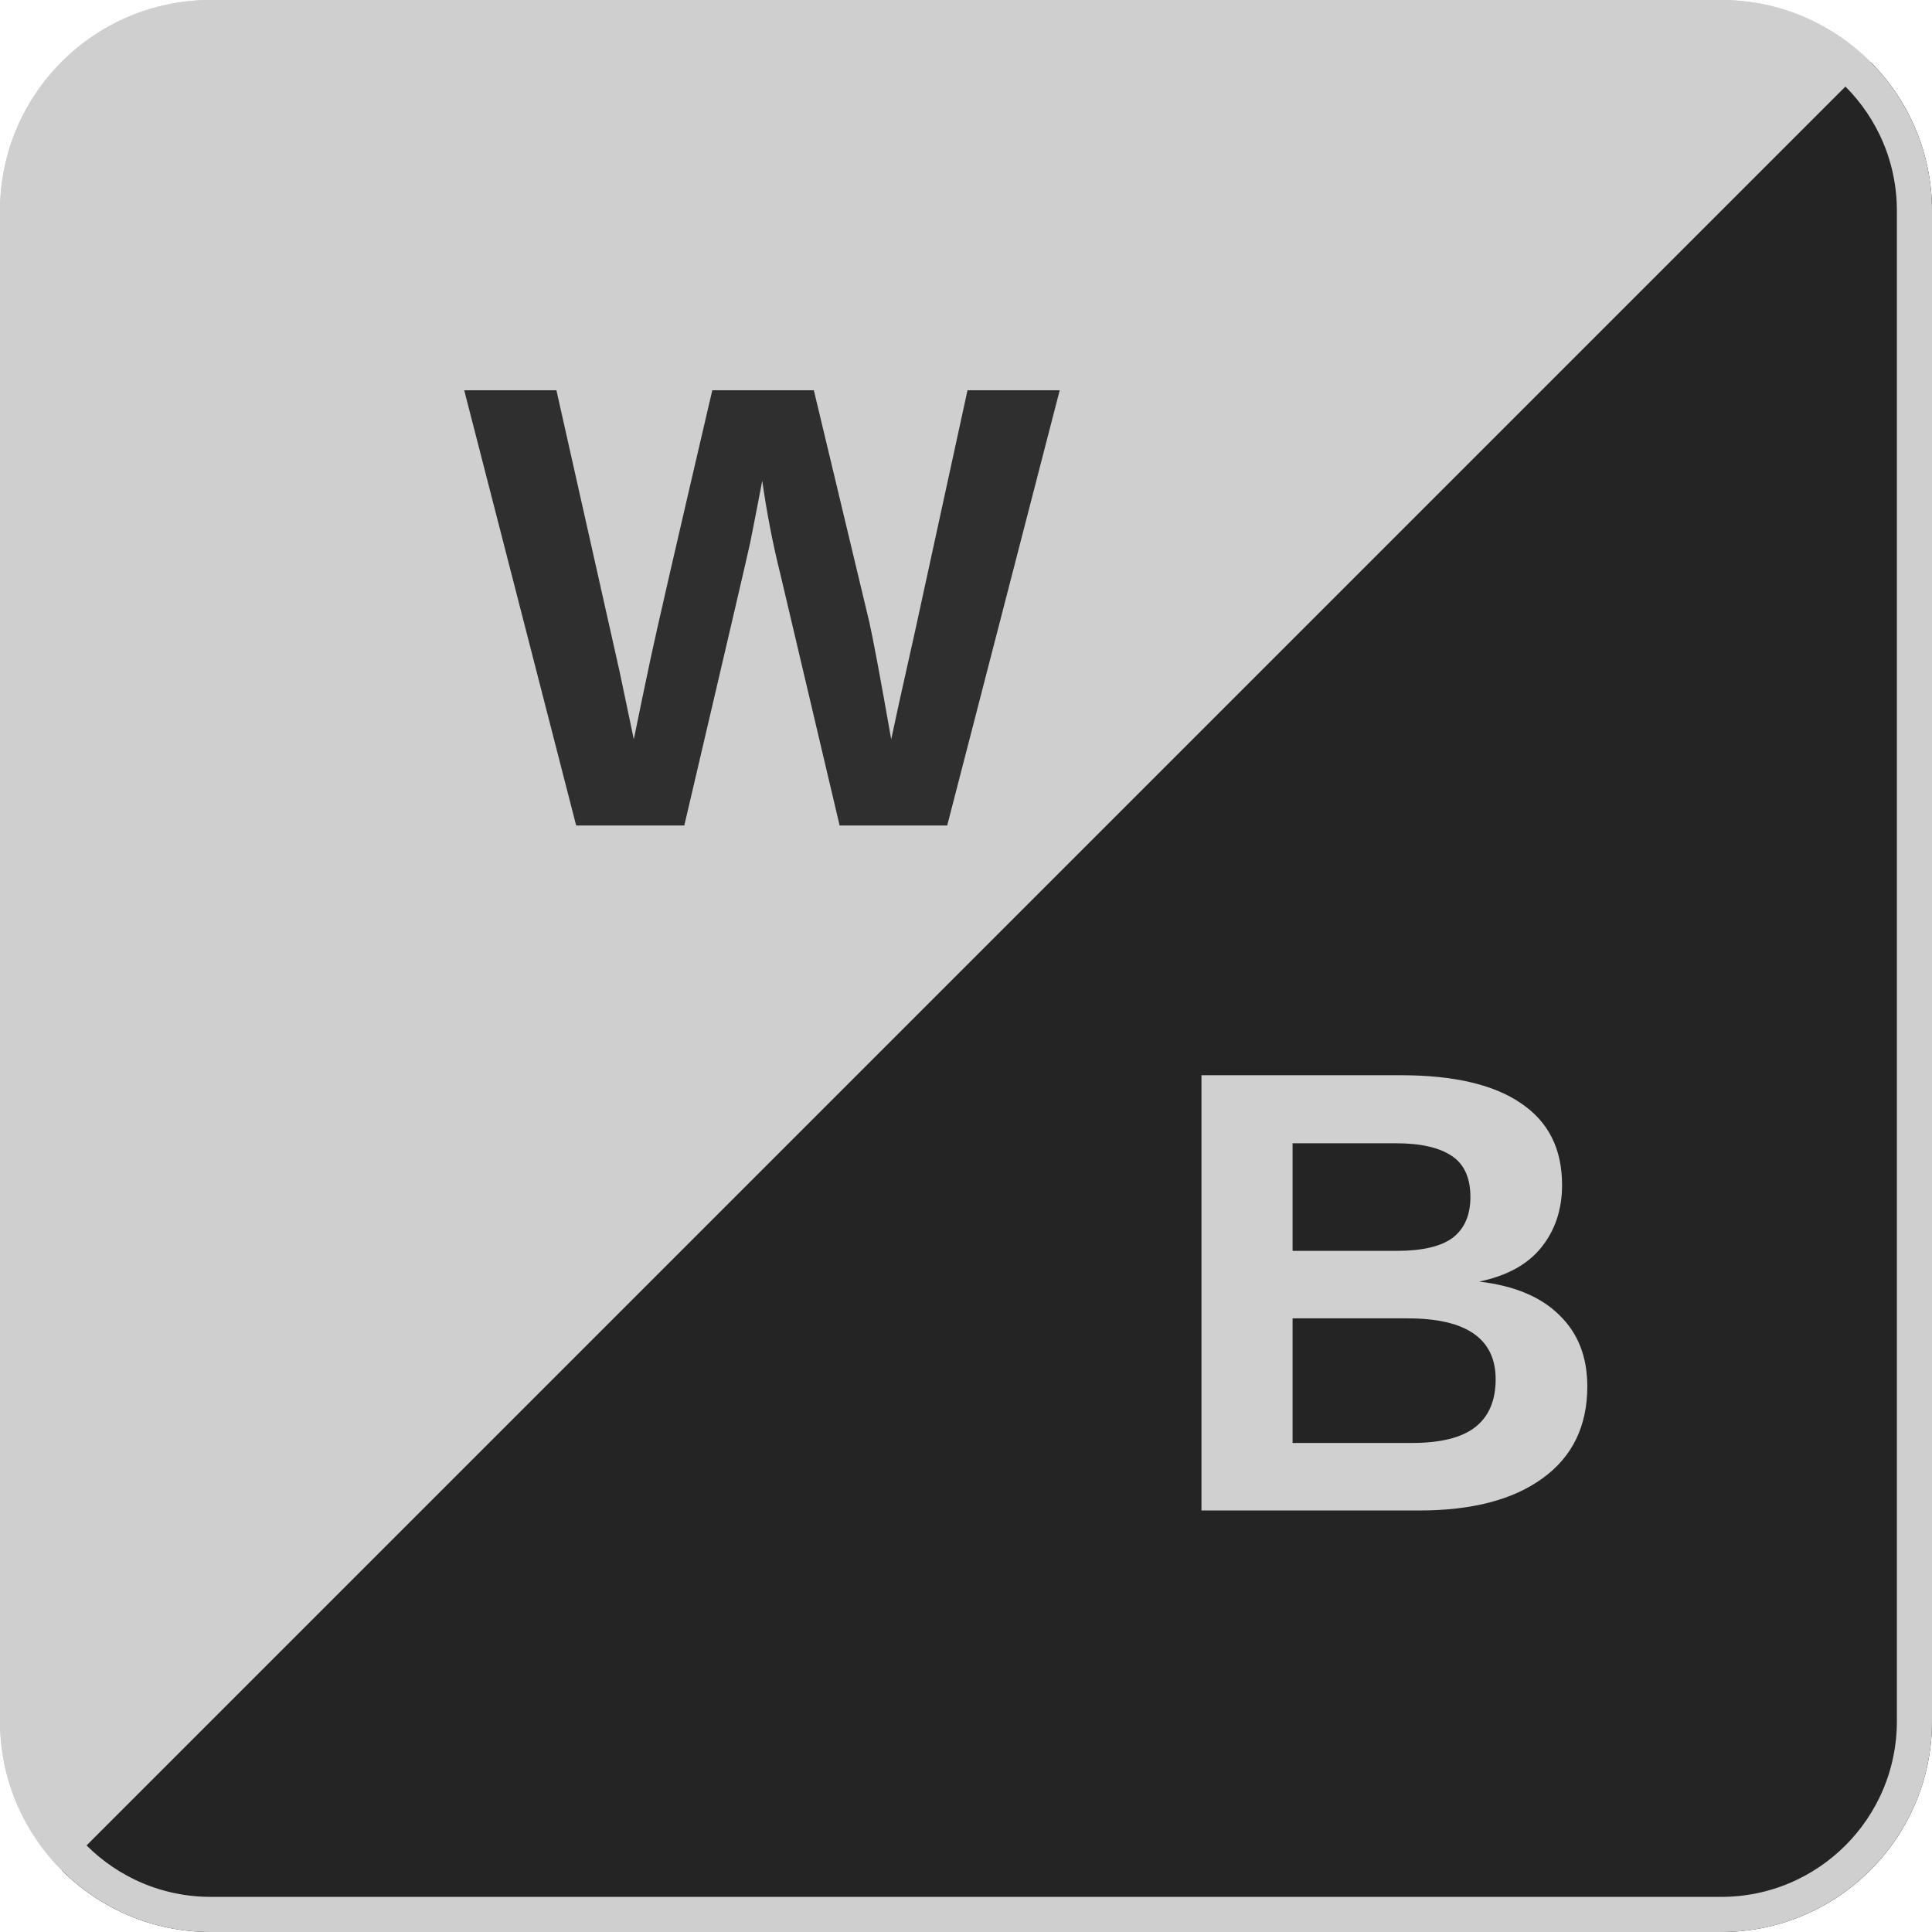
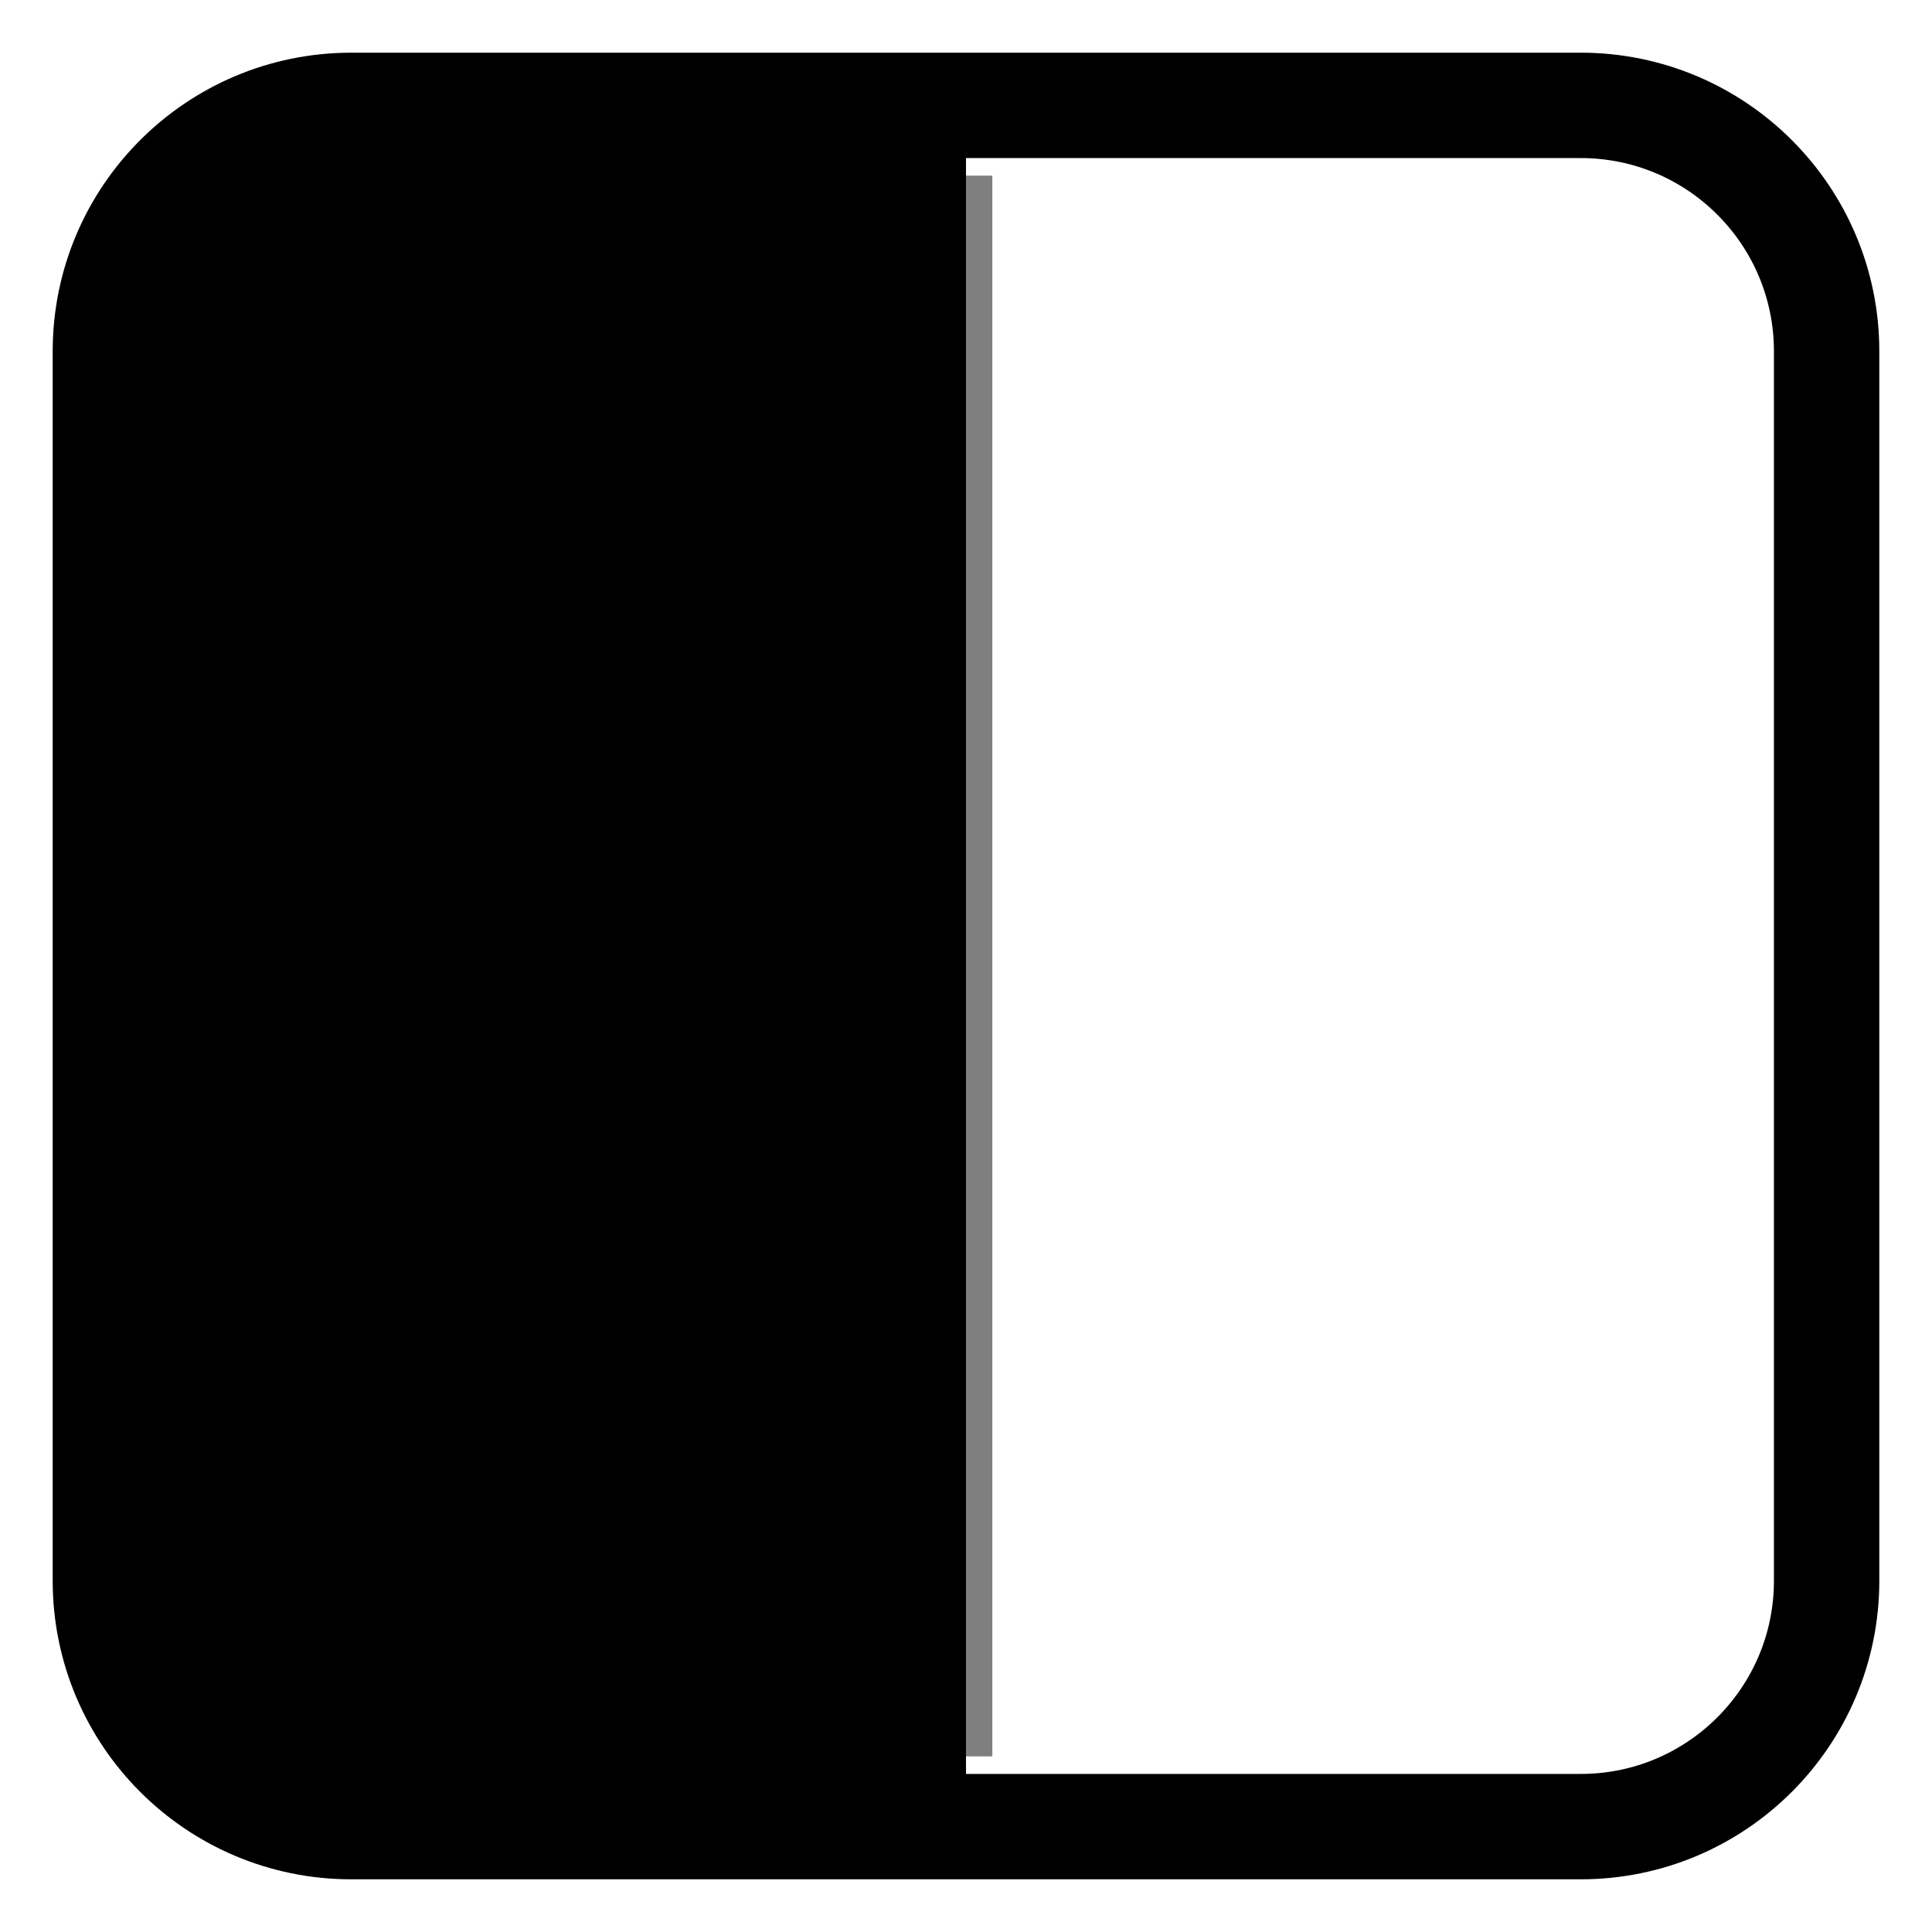
<svg xmlns="http://www.w3.org/2000/svg" width="55" height="55" viewBox="0 0 55 55">
  <defs>
-     <clipPath id="clip">
-       <rect x="0" y="0" width="55" height="55" rx="6" />
+     <clipPath id="wbClip">
+       <rect x="3" y="3" width="49" height="49" rx="7" />
    </clipPath>
  </defs>
-   <rect x="0" y="0" width="55" height="55" rx="6" fill="#cfcfcf" />
-   <g clip-path="url(#clip)">
-     <path d="M0 55 L55 55 L55 0 Z" fill="#242424" />
-   </g>
-   <text x="13.2" y="23.5" font-family="Arial, Helvetica, sans-serif" font-size="18" font-weight="700" fill="#2f2f2f">W</text>
-   <text x="33.0" y="43.0" font-family="Arial, Helvetica, sans-serif" font-size="18" font-weight="700" fill="#d0d0d0">B</text>
-   <rect x="0.5" y="0.5" width="54" height="54" rx="5.5" fill="none" stroke="#cfcfcf" stroke-width="1" />
+   <rect x="3" y="3" width="49" height="49" rx="7" fill="none" stroke="black" stroke-width="3" />
+   <rect x="3" y="3" width="24.5" height="49" fill="black" clip-path="url(#wbClip)" />
+   <line x1="27.5" y1="5" x2="27.5" y2="50" stroke="black" stroke-width="1.5" opacity="0.5" />
</svg>
